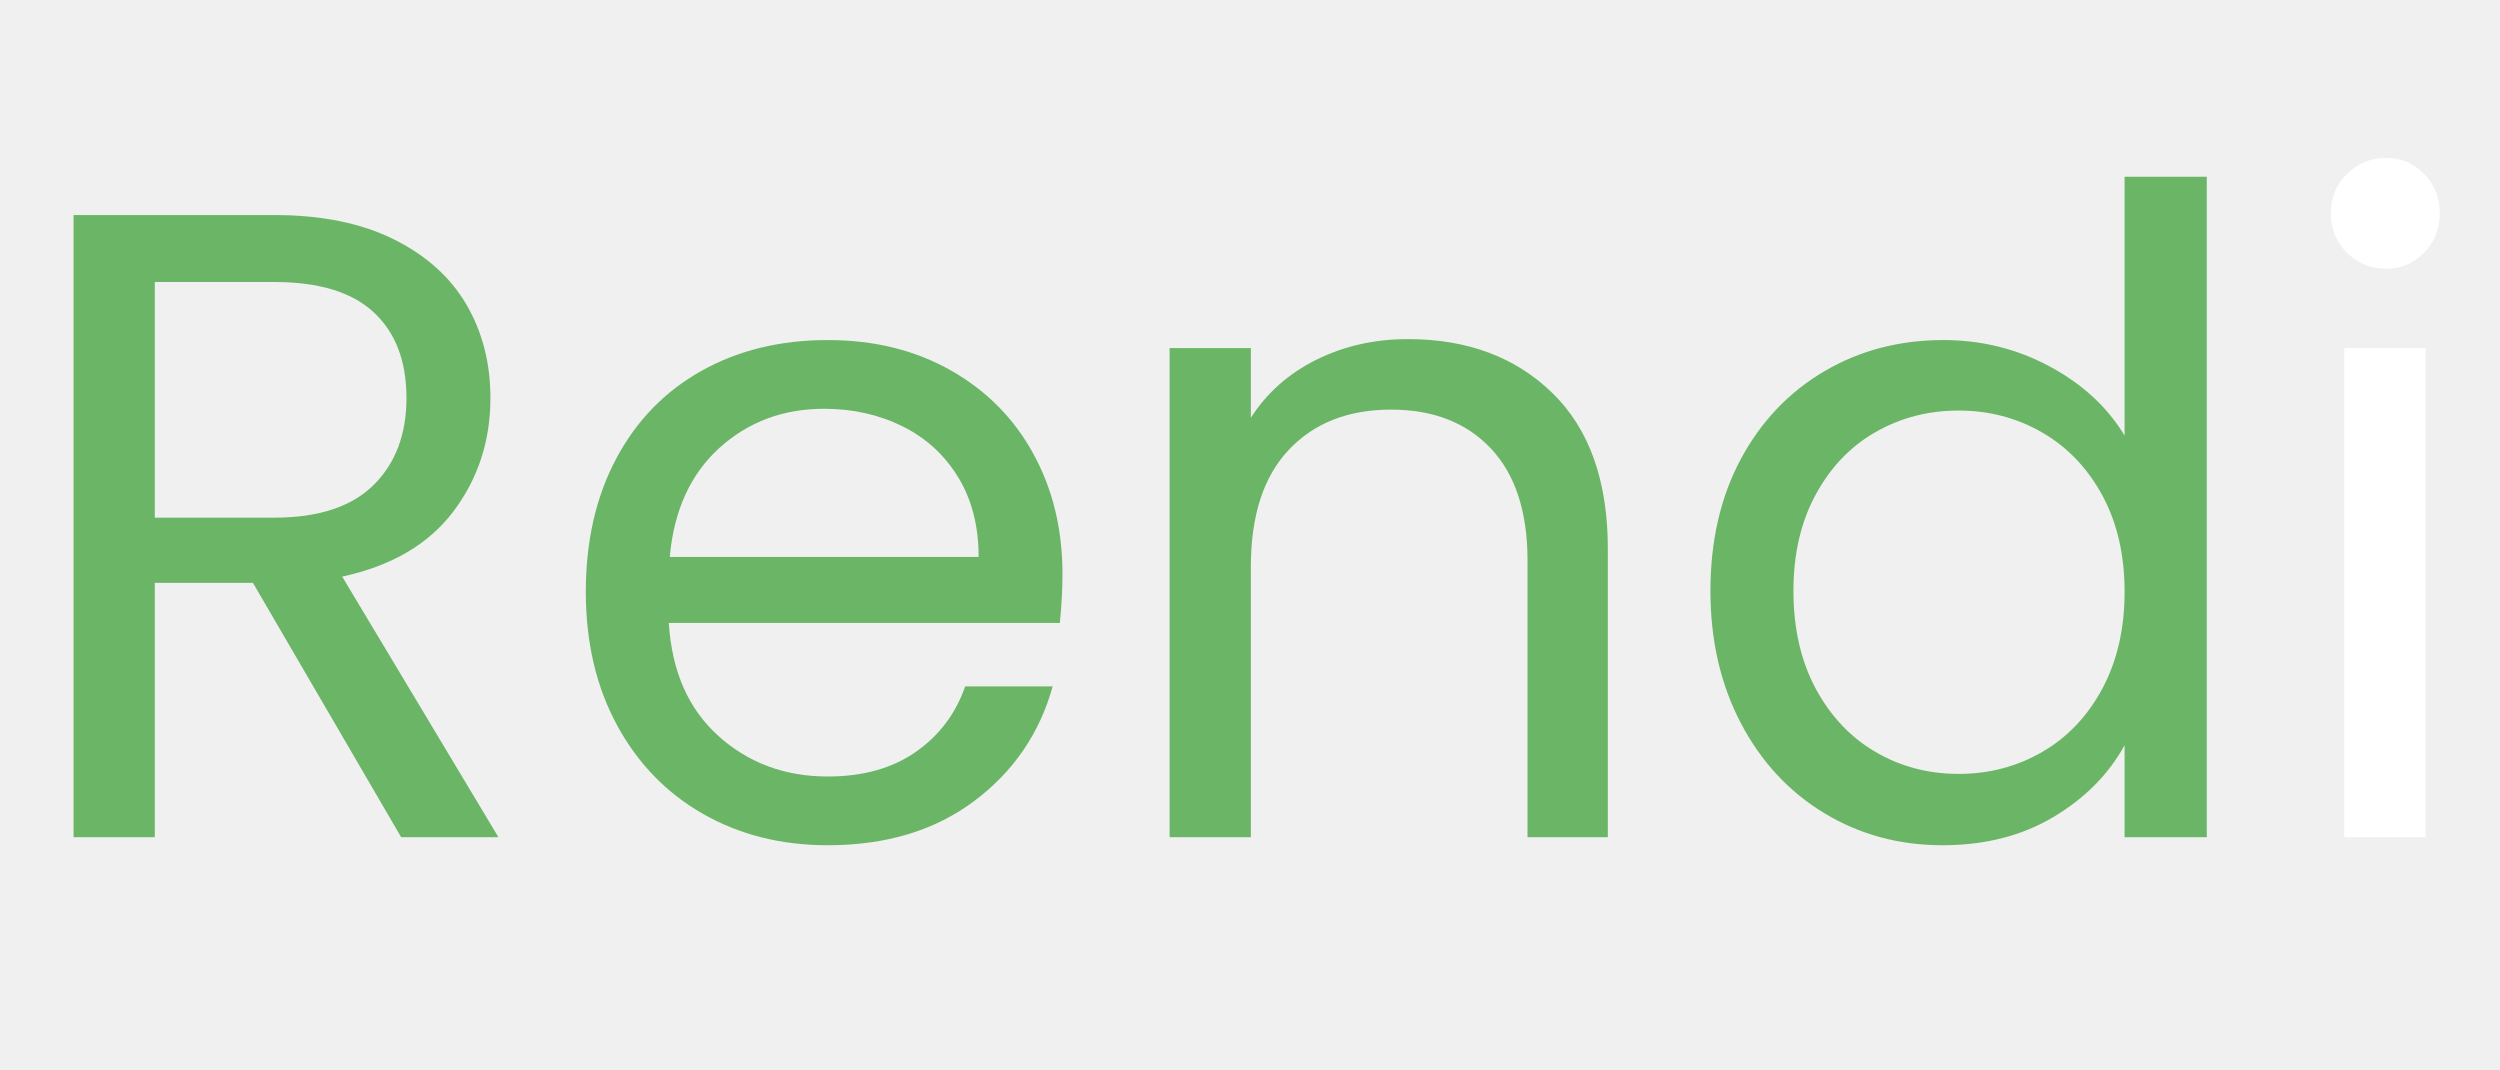
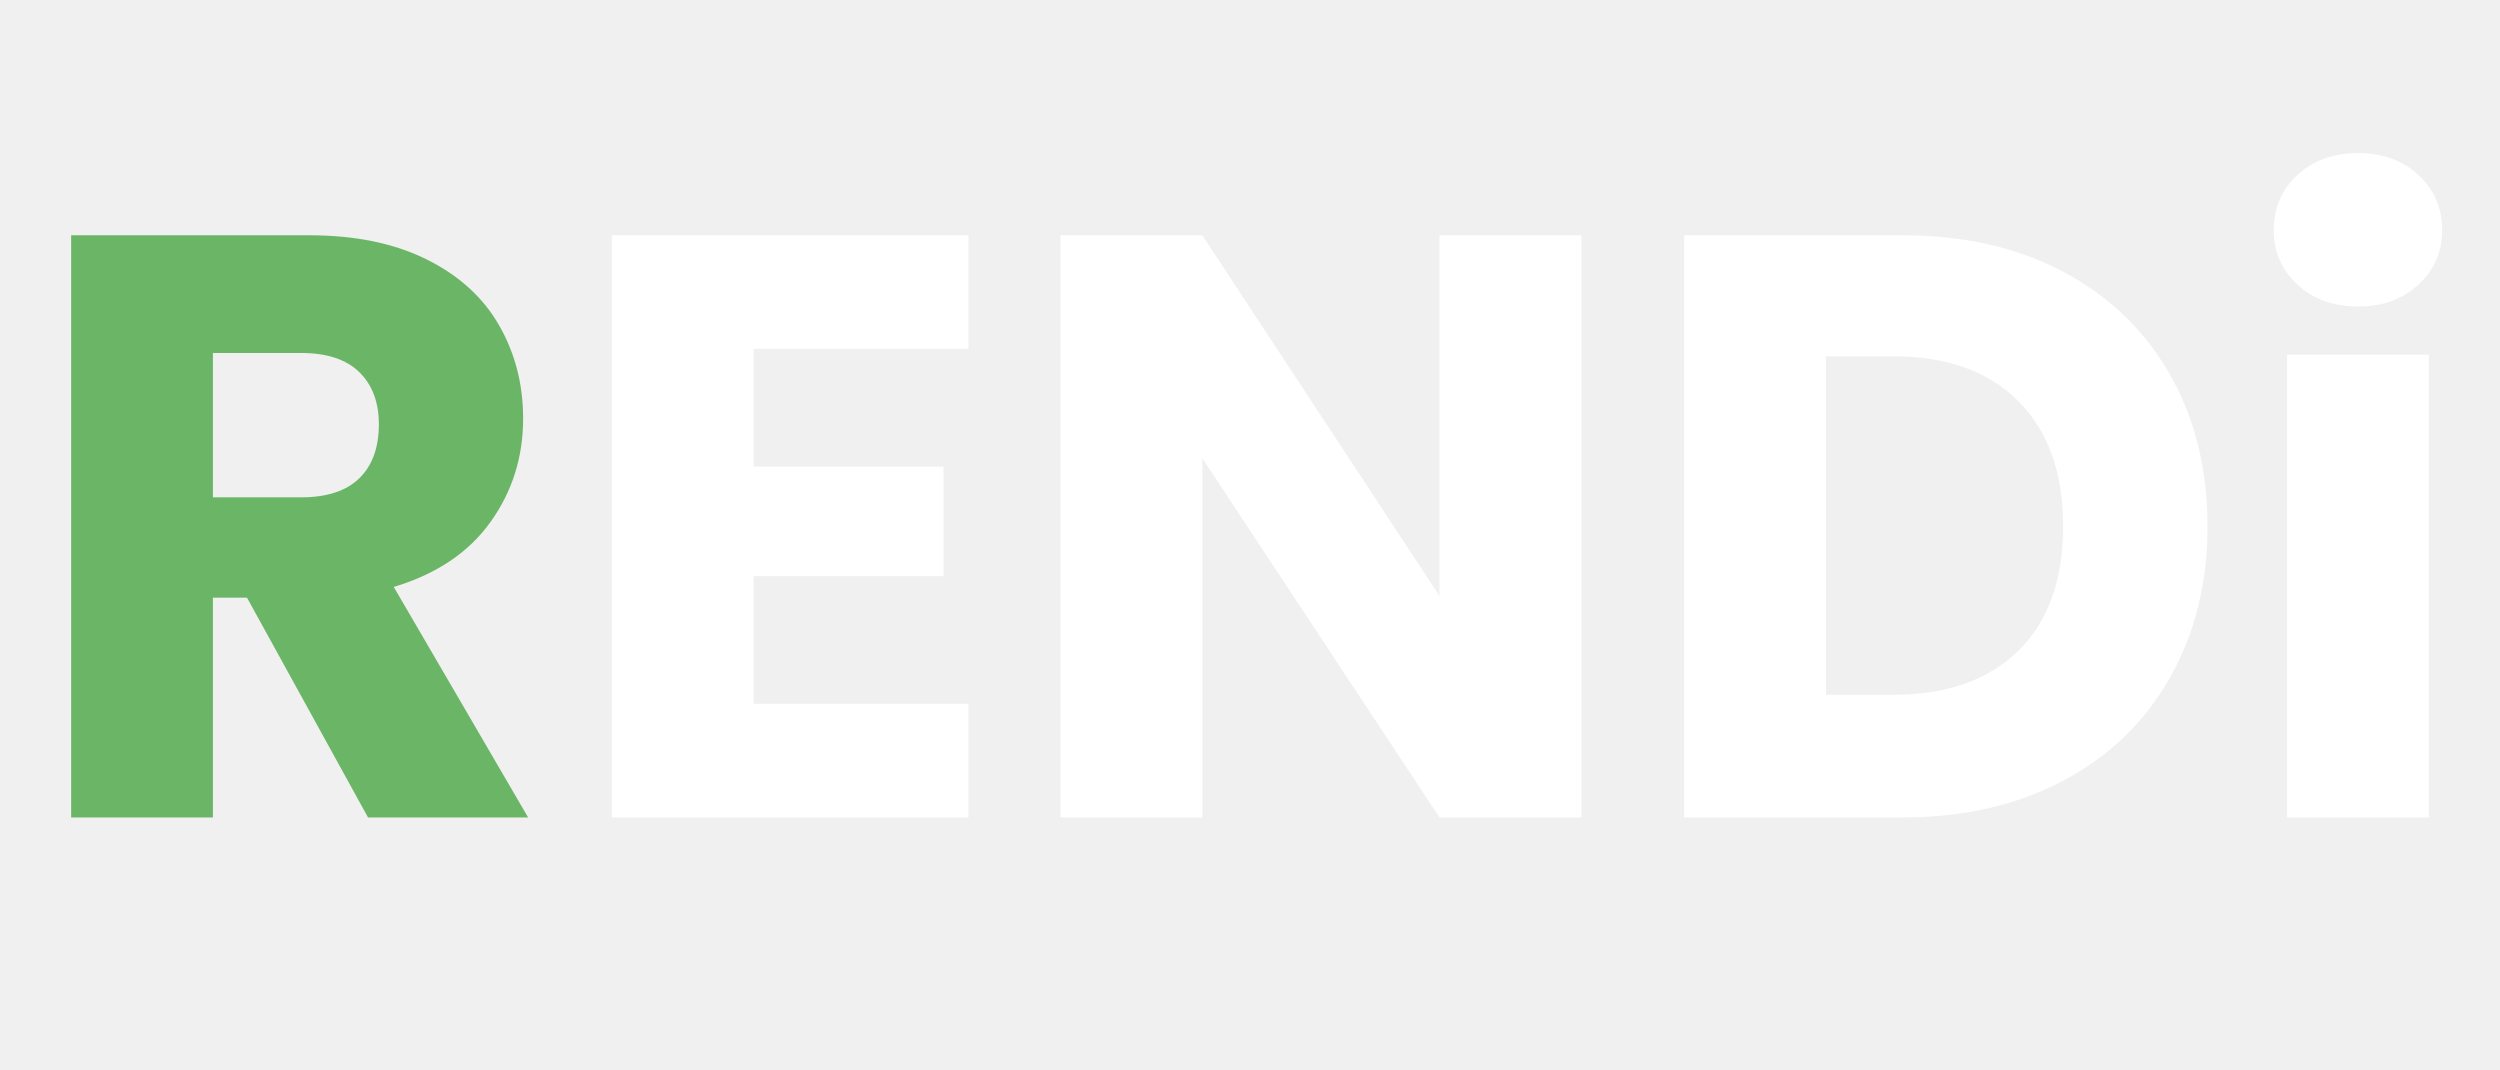
<svg xmlns="http://www.w3.org/2000/svg" width="500" zoomAndPan="magnify" viewBox="0 0 375 160.5" height="214" preserveAspectRatio="xMidYMid meet" version="1.0">
  <defs>
    <g />
  </defs>
  <g fill="#6bb666" fill-opacity="1">
-     <g transform="translate(0.719978, 125.584)">
+     <g transform="translate(2.953822, 122.618)">
      <g>
-         <path d="M 59.453 0 L 37.219 -38.156 L 22.5 -38.156 L 22.5 0 L 10.312 0 L 10.312 -93.328 L 40.438 -93.328 C 47.488 -93.328 53.445 -92.117 58.312 -89.703 C 63.176 -87.297 66.812 -84.039 69.219 -79.938 C 71.633 -75.832 72.844 -71.145 72.844 -65.875 C 72.844 -59.445 70.988 -53.773 67.281 -48.859 C 63.57 -43.953 58.016 -40.695 50.609 -39.094 L 74.047 0 Z M 22.5 -47.938 L 40.438 -47.938 C 47.039 -47.938 51.992 -49.562 55.297 -52.812 C 58.598 -56.07 60.25 -60.426 60.25 -65.875 C 60.25 -71.406 58.617 -75.688 55.359 -78.719 C 52.109 -81.758 47.133 -83.281 40.438 -83.281 L 22.5 -83.281 Z M 22.5 -47.938 " />
-       </g>
-     </g>
-   </g>
-   <g fill="#6bb666" fill-opacity="1">
-     <g transform="translate(82.12105, 125.584)">
-       <g>
-         <path d="M 77.25 -39.5 C 77.25 -37.176 77.117 -34.723 76.859 -32.141 L 18.203 -32.141 C 18.648 -24.898 21.129 -19.25 25.641 -15.188 C 30.148 -11.133 35.617 -9.109 42.047 -9.109 C 47.305 -9.109 51.695 -10.332 55.219 -12.781 C 58.75 -15.238 61.227 -18.52 62.656 -22.625 L 75.781 -22.625 C 73.82 -15.57 69.895 -9.836 64 -5.422 C 58.102 -1.004 50.785 1.203 42.047 1.203 C 35.078 1.203 28.848 -0.359 23.359 -3.484 C 17.867 -6.609 13.562 -11.047 10.438 -16.797 C 7.312 -22.555 5.75 -29.227 5.75 -36.812 C 5.75 -44.406 7.266 -51.055 10.297 -56.766 C 13.336 -62.484 17.602 -66.879 23.094 -69.953 C 28.582 -73.035 34.898 -74.578 42.047 -74.578 C 49.004 -74.578 55.16 -73.055 60.516 -70.016 C 65.867 -66.984 69.992 -62.812 72.891 -57.5 C 75.797 -52.195 77.25 -46.195 77.25 -39.5 Z M 64.672 -42.047 C 64.672 -46.68 63.645 -50.672 61.594 -54.016 C 59.539 -57.367 56.75 -59.914 53.219 -61.656 C 49.695 -63.395 45.789 -64.266 41.5 -64.266 C 35.344 -64.266 30.098 -62.301 25.766 -58.375 C 21.441 -54.445 18.969 -49.004 18.344 -42.047 Z M 64.672 -42.047 " />
-       </g>
-     </g>
-   </g>
-   <g fill="#6bb666" fill-opacity="1">
-     <g transform="translate(165.1287, 125.584)">
-       <g>
-         <path d="M 46.062 -74.719 C 54.988 -74.719 62.219 -72.016 67.75 -66.609 C 73.281 -61.211 76.047 -53.426 76.047 -43.25 L 76.047 0 L 64 0 L 64 -41.5 C 64 -48.82 62.164 -54.426 58.5 -58.312 C 54.844 -62.195 49.848 -64.141 43.516 -64.141 C 37.086 -64.141 31.977 -62.129 28.188 -58.109 C 24.395 -54.086 22.5 -48.238 22.5 -40.562 L 22.5 0 L 10.312 0 L 10.312 -73.375 L 22.5 -73.375 L 22.5 -62.922 C 24.906 -66.672 28.18 -69.57 32.328 -71.625 C 36.484 -73.688 41.062 -74.719 46.062 -74.719 Z M 46.062 -74.719 " />
-       </g>
-     </g>
-   </g>
-   <g fill="#6bb666" fill-opacity="1">
-     <g transform="translate(250.8141, 125.584)">
-       <g>
-         <path d="M 5.75 -36.953 C 5.75 -44.453 7.266 -51.035 10.297 -56.703 C 13.336 -62.367 17.516 -66.766 22.828 -69.891 C 28.141 -73.016 34.098 -74.578 40.703 -74.578 C 46.41 -74.578 51.719 -73.258 56.625 -70.625 C 61.539 -67.988 65.289 -64.531 67.875 -60.25 L 67.875 -99.078 L 80.203 -99.078 L 80.203 0 L 67.875 0 L 67.875 -13.797 C 65.469 -9.422 61.898 -5.828 57.172 -3.016 C 52.441 -0.203 46.906 1.203 40.562 1.203 C 34.051 1.203 28.141 -0.398 22.828 -3.609 C 17.516 -6.828 13.336 -11.336 10.297 -17.141 C 7.266 -22.941 5.75 -29.547 5.75 -36.953 Z M 67.875 -36.812 C 67.875 -42.352 66.758 -47.176 64.531 -51.281 C 62.301 -55.383 59.289 -58.531 55.5 -60.719 C 51.707 -62.906 47.535 -64 42.984 -64 C 38.43 -64 34.281 -62.926 30.531 -60.781 C 26.781 -58.645 23.785 -55.52 21.547 -51.406 C 19.316 -47.301 18.203 -42.484 18.203 -36.953 C 18.203 -31.328 19.316 -26.438 21.547 -22.281 C 23.785 -18.133 26.781 -14.969 30.531 -12.781 C 34.281 -10.594 38.43 -9.5 42.984 -9.5 C 47.535 -9.5 51.707 -10.594 55.5 -12.781 C 59.289 -14.969 62.301 -18.133 64.531 -22.281 C 66.758 -26.438 67.875 -31.281 67.875 -36.812 Z M 67.875 -36.812 " />
+         <path d="M 52.25 0 L 34.094 -32.969 L 28.984 -32.969 L 28.984 0 L 7.719 0 L 7.719 -87.328 L 43.422 -87.328 C 50.305 -87.328 56.172 -86.125 61.016 -83.719 C 65.867 -81.32 69.5 -78.023 71.906 -73.828 C 74.312 -69.641 75.516 -64.977 75.516 -59.844 C 75.516 -54.031 73.875 -48.844 70.594 -44.281 C 67.32 -39.727 62.492 -36.492 56.109 -34.578 L 76.266 0 Z M 28.984 -48.016 L 42.172 -48.016 C 46.066 -48.016 48.988 -48.969 50.938 -50.875 C 52.895 -52.789 53.875 -55.488 53.875 -58.969 C 53.875 -62.281 52.895 -64.891 50.938 -66.797 C 48.988 -68.711 46.066 -69.672 42.172 -69.672 L 28.984 -69.672 Z M 28.984 -48.016 " />
      </g>
    </g>
  </g>
  <g fill="#ffffff" fill-opacity="1">
-     <g transform="translate(341.326, 125.584)">
+     <g transform="translate(84.06442, 122.618)">
      <g>
-         <path d="M 16.609 -85.281 C 14.285 -85.281 12.316 -86.082 10.703 -87.688 C 9.098 -89.301 8.297 -91.27 8.297 -93.594 C 8.297 -95.914 9.098 -97.879 10.703 -99.484 C 12.316 -101.086 14.285 -101.891 16.609 -101.891 C 18.836 -101.891 20.734 -101.086 22.297 -99.484 C 23.859 -97.879 24.641 -95.914 24.641 -93.594 C 24.641 -91.27 23.859 -89.301 22.297 -87.688 C 20.734 -86.082 18.836 -85.281 16.609 -85.281 Z M 22.5 -73.375 L 22.5 0 L 10.312 0 L 10.312 -73.375 Z M 22.5 -73.375 " />
+         <path d="M 28.984 -70.297 L 28.984 -52.625 L 57.469 -52.625 L 57.469 -36.203 L 28.984 -36.203 L 28.984 -17.047 L 61.203 -17.047 L 61.203 0 L 7.719 0 L 7.719 -87.328 L 61.203 -87.328 L 61.203 -70.297 Z M 28.984 -70.297 " />
+       </g>
+     </g>
+   </g>
+   <g fill="#ffffff" fill-opacity="1">
+     <g transform="translate(151.3614, 122.618)">
+       <g>
+         <path d="M 85.844 0 L 64.562 0 L 28.984 -53.875 L 28.984 0 L 7.719 0 L 7.719 -87.328 L 28.984 -87.328 L 64.562 -33.219 L 64.562 -87.328 L 85.844 -87.328 Z M 85.844 0 " />
+       </g>
+     </g>
+   </g>
+   <g fill="#ffffff" fill-opacity="1">
+     <g transform="translate(244.9054, 122.618)">
+       <g>
+         <path d="M 40.438 -87.328 C 49.633 -87.328 57.676 -85.504 64.562 -81.859 C 71.445 -78.211 76.773 -73.094 80.547 -66.5 C 84.328 -59.906 86.219 -52.297 86.219 -43.672 C 86.219 -35.129 84.328 -27.539 80.547 -20.906 C 76.773 -14.27 71.426 -9.125 64.5 -5.469 C 57.57 -1.82 49.551 0 40.438 0 L 7.719 0 L 7.719 -87.328 Z M 39.062 -18.406 C 47.102 -18.406 53.363 -20.602 57.844 -25 C 62.32 -29.395 64.562 -35.617 64.562 -43.672 C 64.562 -51.711 62.32 -57.973 57.844 -62.453 C 53.363 -66.93 47.102 -69.172 39.062 -69.172 L 28.984 -69.172 L 28.984 -18.406 Z M 39.062 -18.406 " />
+       </g>
+     </g>
+   </g>
+   <g fill="#ffffff" fill-opacity="1">
+     <g transform="translate(335.3396, 122.618)">
+       <g>
+         <path d="M 18.406 -76.641 C 14.676 -76.641 11.629 -77.738 9.266 -79.938 C 6.898 -82.133 5.719 -84.848 5.719 -88.078 C 5.719 -91.398 6.898 -94.16 9.266 -96.359 C 11.629 -98.555 14.676 -99.656 18.406 -99.656 C 22.062 -99.656 25.07 -98.555 27.438 -96.359 C 29.801 -94.16 30.984 -91.398 30.984 -88.078 C 30.984 -84.848 29.801 -82.133 27.438 -79.938 C 25.07 -77.738 22.062 -76.641 18.406 -76.641 Z M 28.984 -69.422 L 28.984 0 L 7.719 0 L 7.719 -69.422 Z M 28.984 -69.422 " />
      </g>
    </g>
  </g>
</svg>
